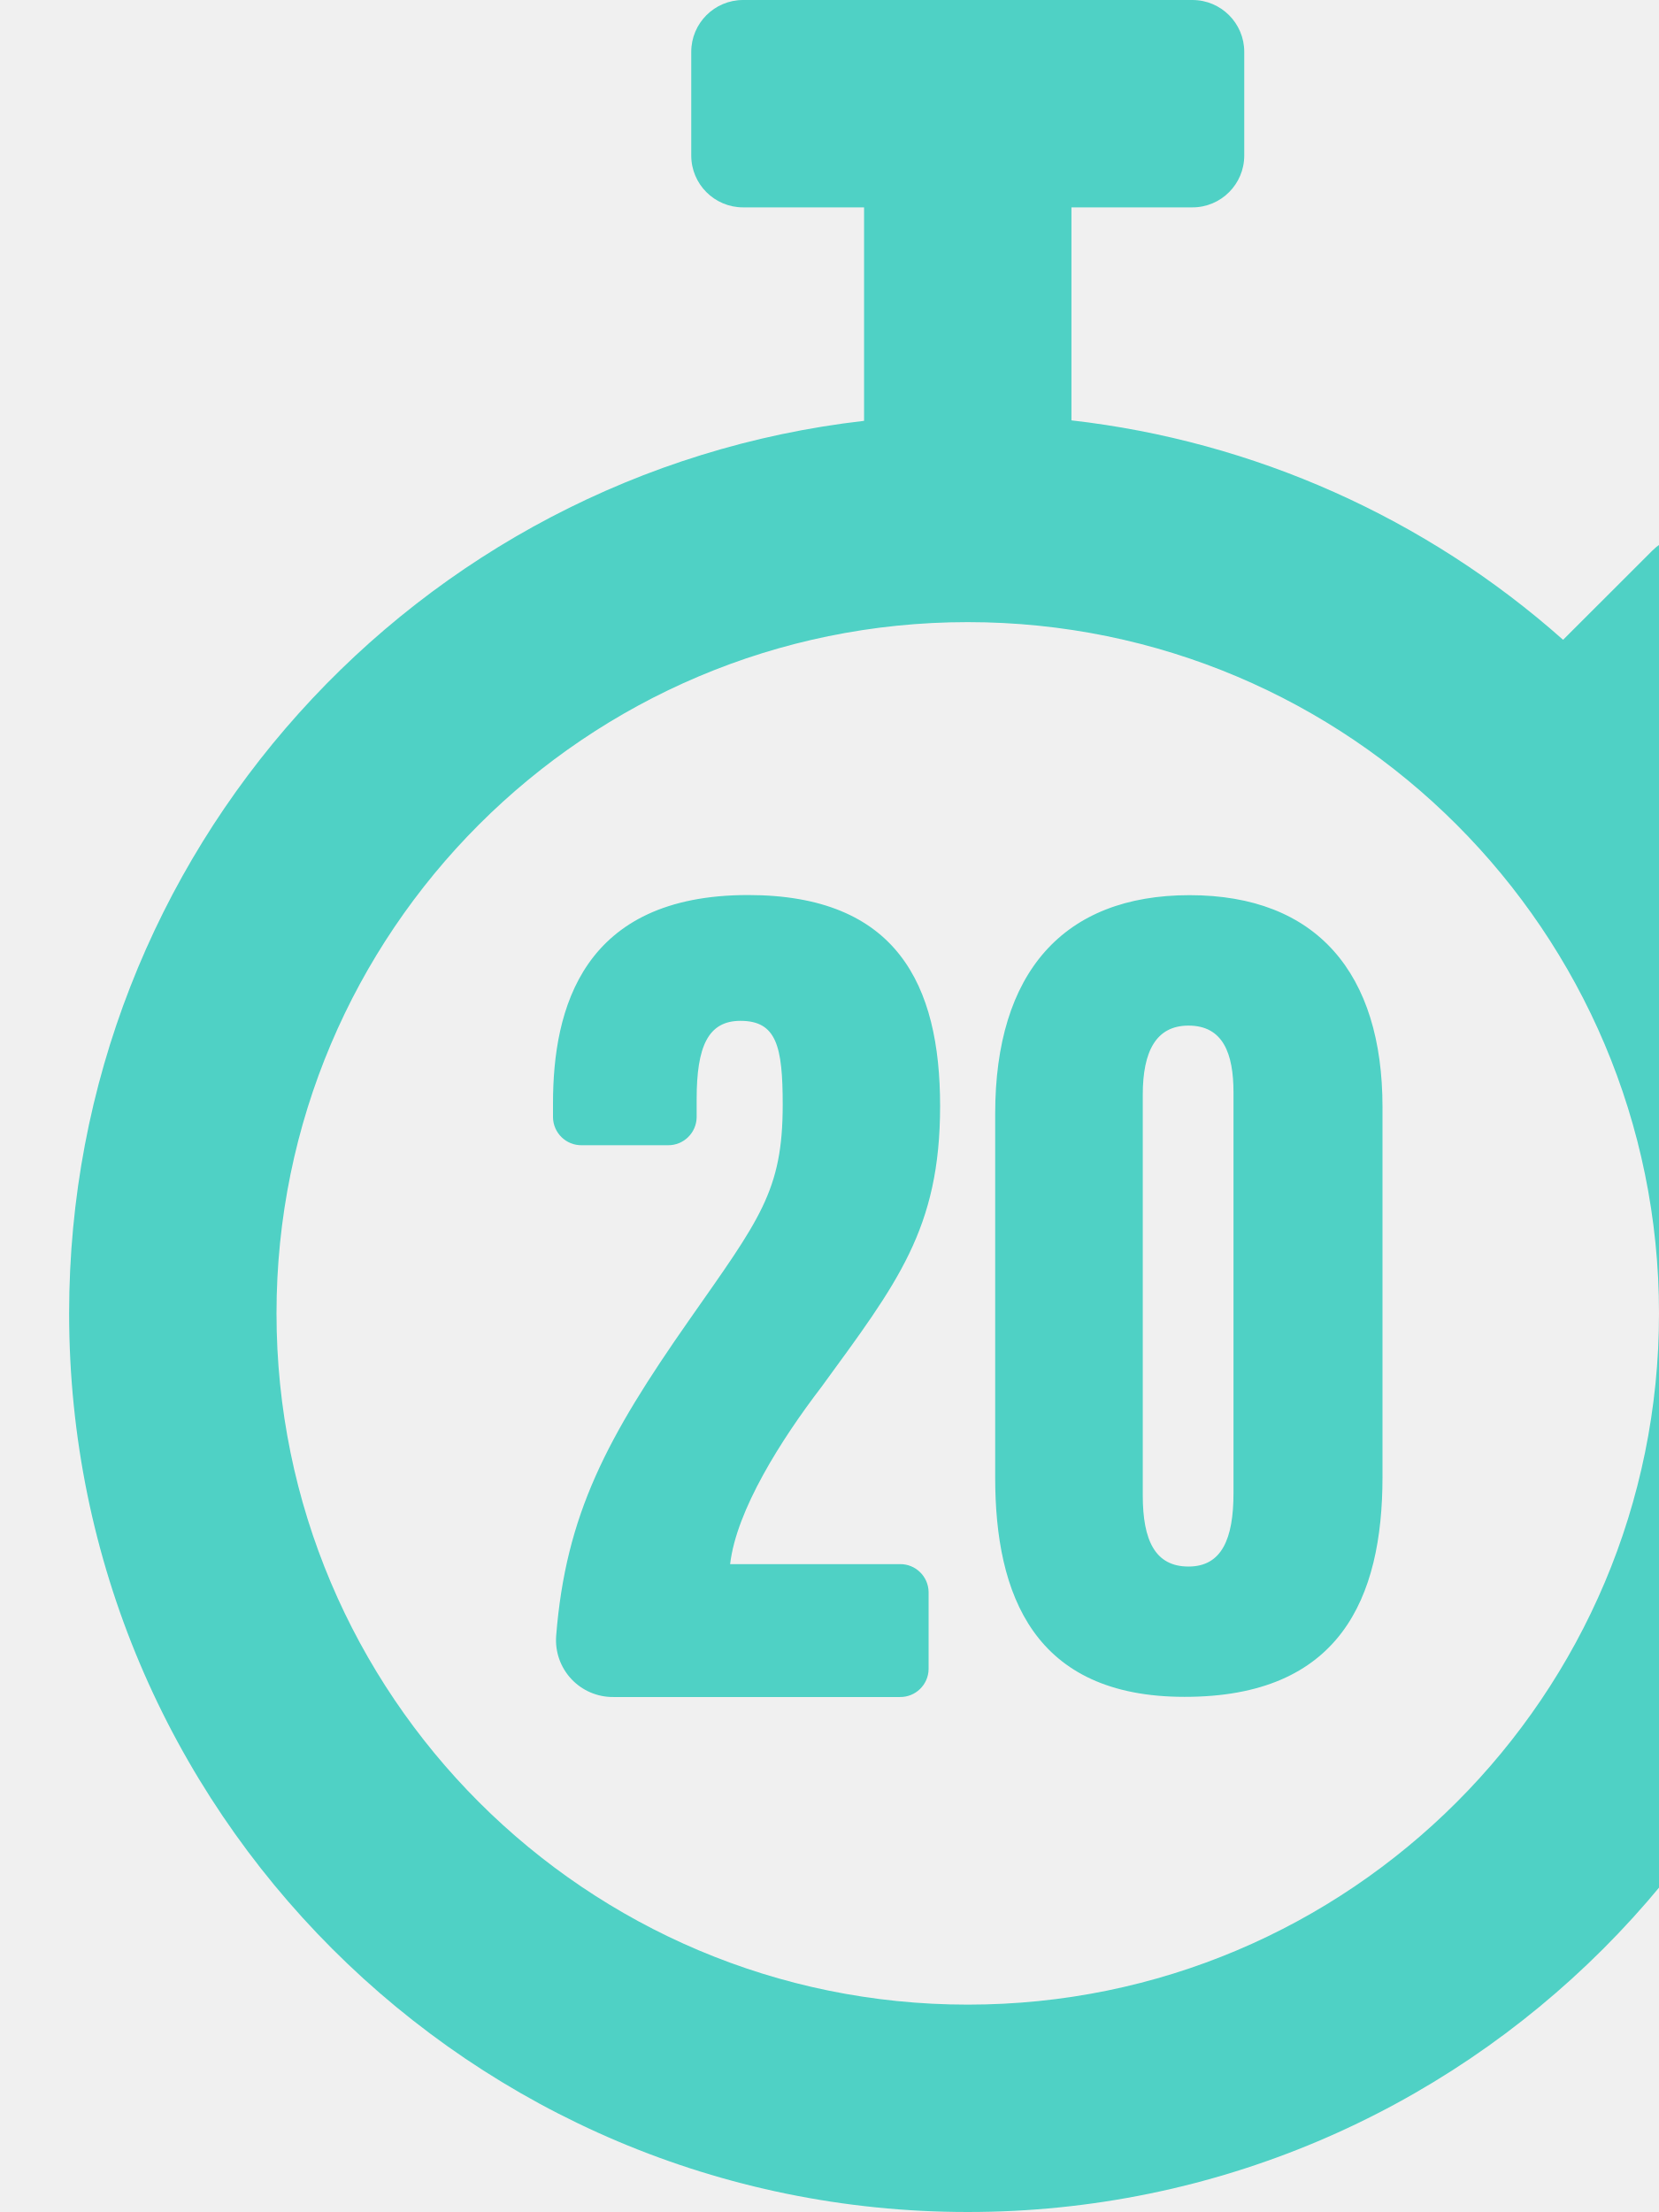
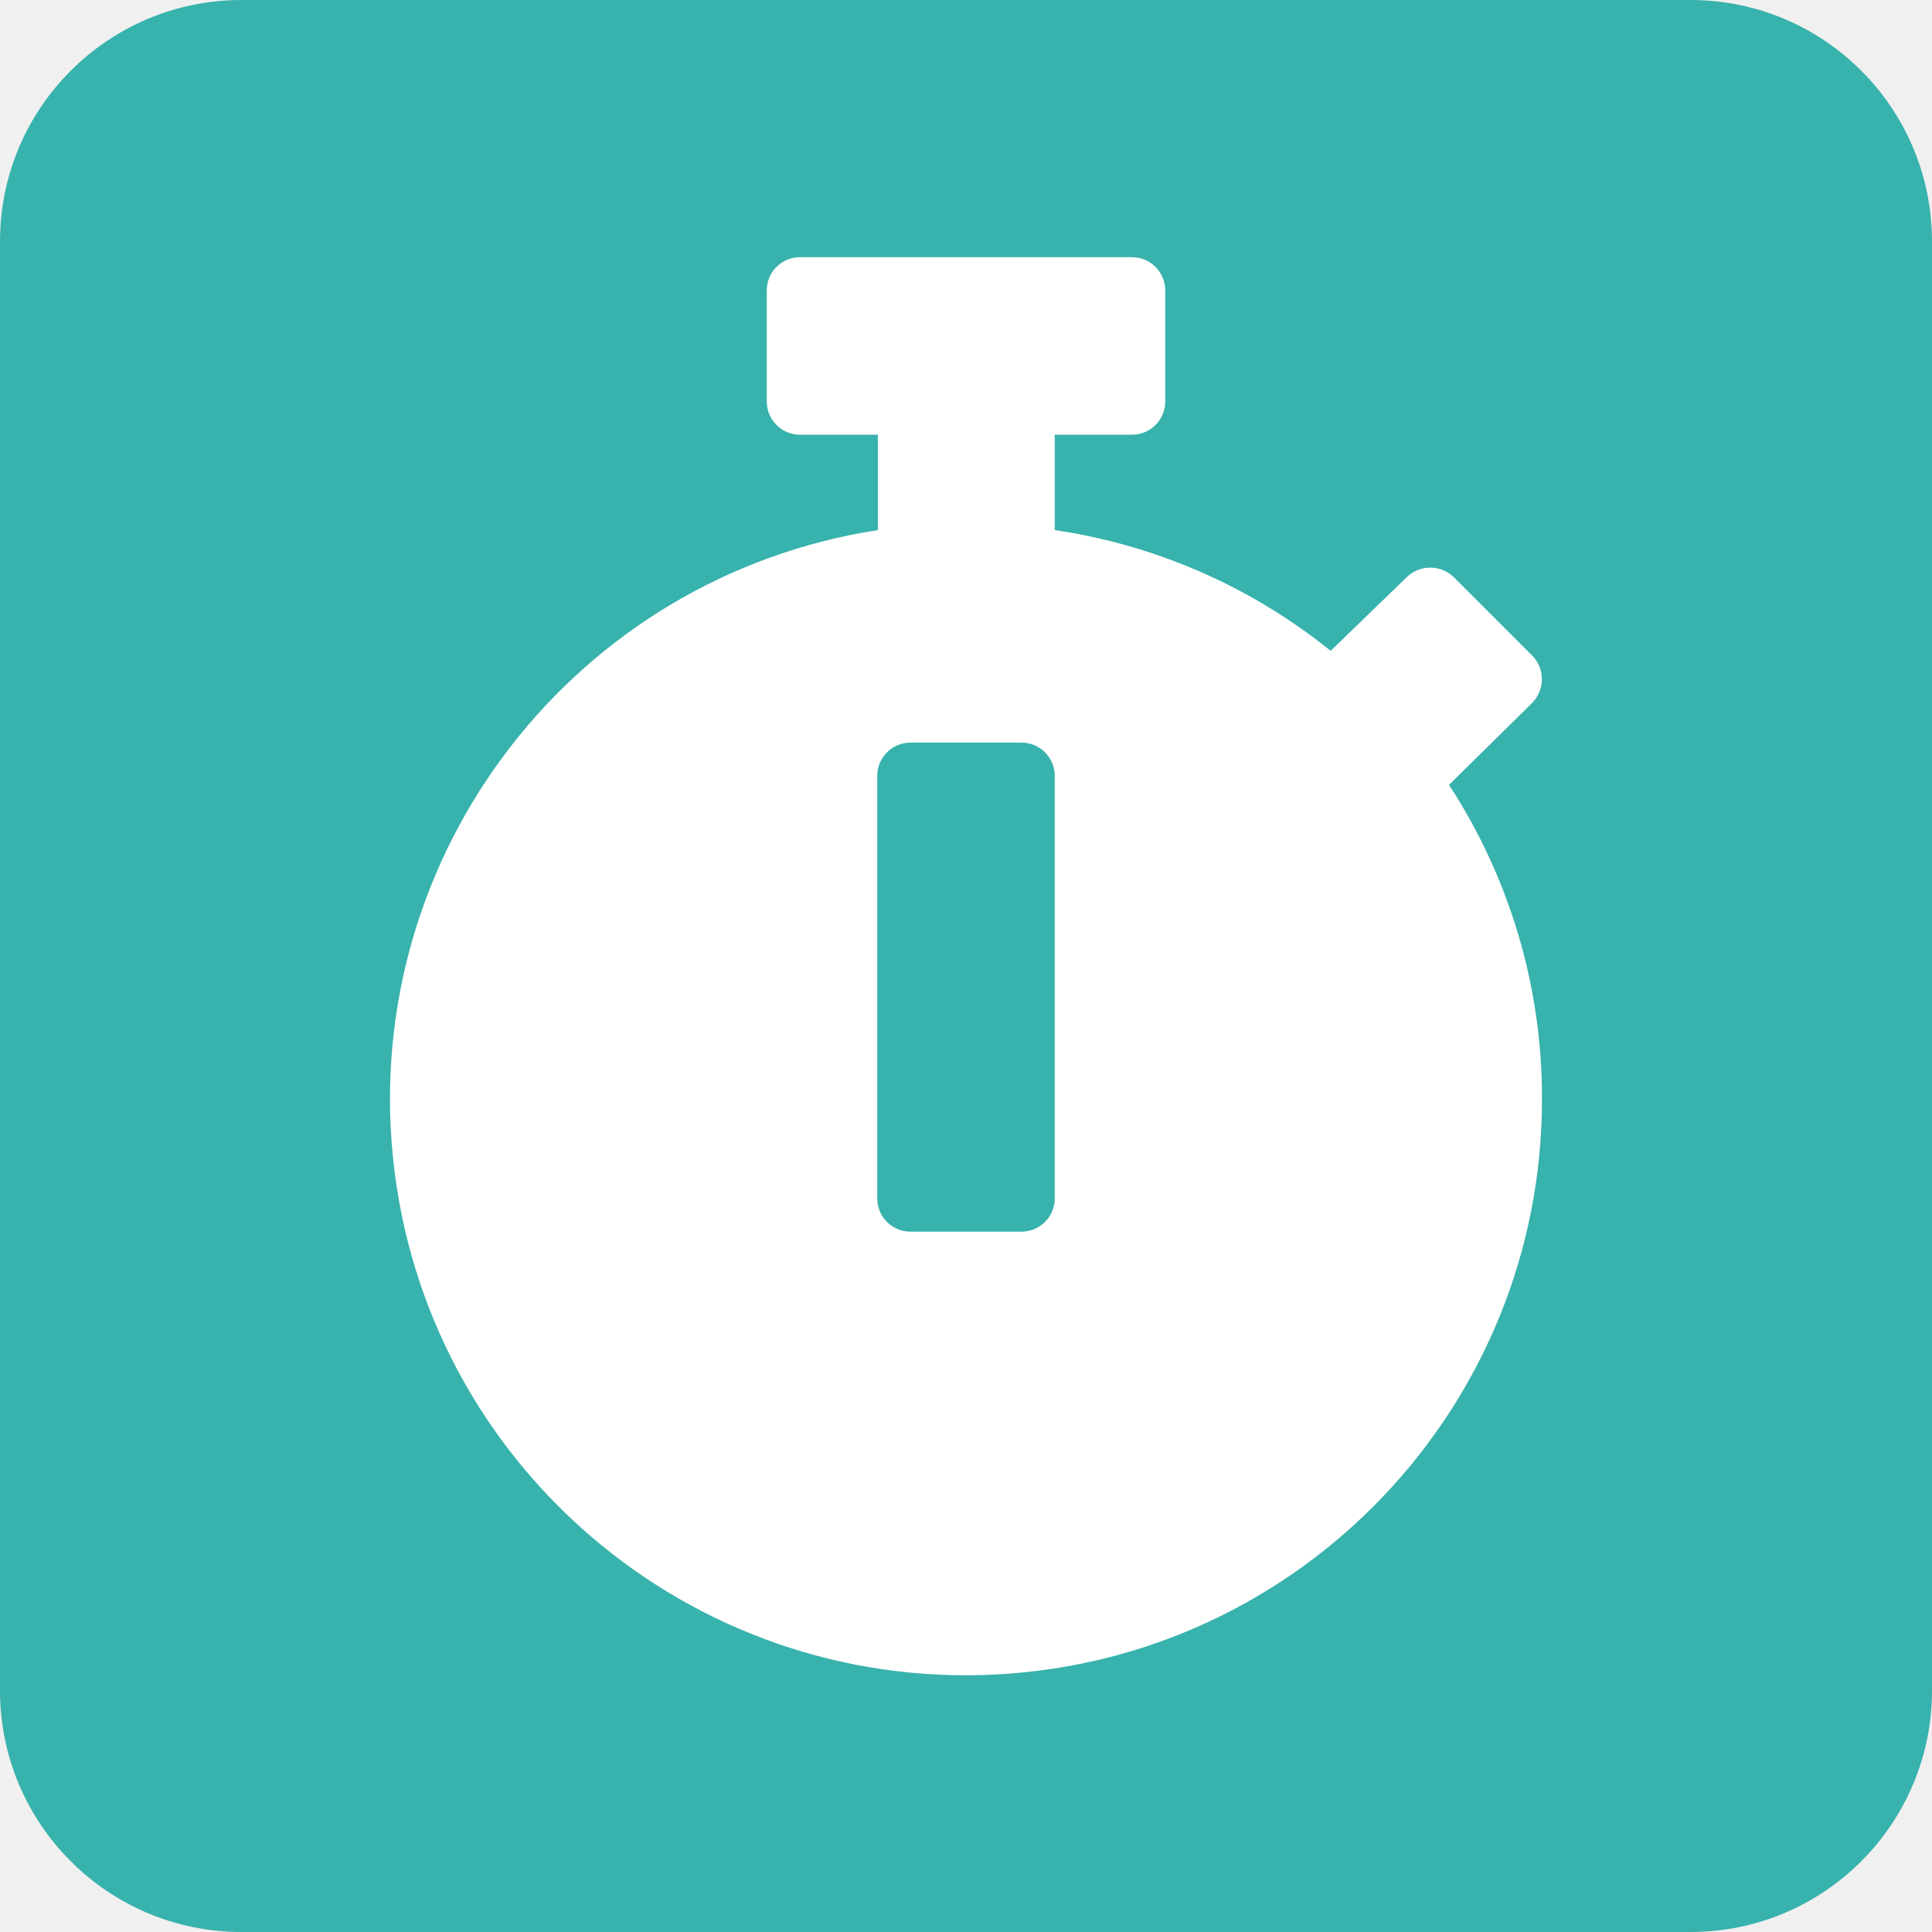
- <svg xmlns="http://www.w3.org/2000/svg" aria-hidden="true" focusable="false" role="img" viewBox="0 0 384 512">
-   <style>
-         path{
-             fill: #4FD1C5;
-         }
-     </style>
-   <path fill="currentColor" d="M275.35,207.2c-29.29,0-45,18-45,50.58V342c0,27.15,8.95,50.76,43.81,50.76C310.15,392.8,320,370,320,341.85V256.24C320,225.31,304.79,207.2,275.35,207.2Zm10.16,138.4c0,10.59-2.71,17-10.41,17s-10.59-6-10.59-16.48V253.39c0-10,3.05-16,10.59-16,8,0,10.41,6.46,10.41,15.47ZM217.6,256c0-28.15-10.07-48.83-44.46-48.83-38.36,0-45.14,26.35-45.14,48.19v3.26a6.56,6.56,0,0,0,6.66,6.46h19.92a6.57,6.57,0,0,0,6.67-6.46v-4.19c0-12.22,2.64-18.14,10.14-18.14,8.35,0,9.78,5.88,9.78,19.42,0,20-5.35,26.52-21.68,49.87-19,27.17-28.54,44.92-30.76,73.1A13.16,13.16,0,0,0,142,392.8h66.28a6.56,6.56,0,0,0,6.66-6.45V368.49a6.56,6.56,0,0,0-6.66-6.45H169c1.44-12.5,11.88-28.92,21.13-41C207.64,297,217.6,284.49,217.6,256Zm176.31-72,22.59-22.59a12,12,0,0,0,0-17l-17-17a12,12,0,0,0-17,0l-20.7,20.68A206.56,206.56,0,0,0,248,97.3V48h28a12,12,0,0,0,12-12V12A12,12,0,0,0,276,0H172a12,12,0,0,0-12,12V36a12,12,0,0,0,12,12h28V97.41C96.41,109.3,16,197.2,16,304c0,114.91,93.09,208,208,208s208-93.09,208-208A207,207,0,0,0,393.91,184ZM224,464A160,160,0,1,1,384,304,159.94,159.94,0,0,1,224,464Z" />
+ <svg viewBox="0 0 32 32">
+   <rect width="32" height="32" rx="4" style="fill:#38b2ac" />
+   <path d="M25.54,18.2a9.54,9.54,0,1,1-11-9.42V7.2H13.25a.55.55,0,0,1-.55-.55V4.81a.55.55,0,0,1,.55-.55h5.5a.55.55,0,0,1,.55.55V6.65a.55.55,0,0,1-.55.55H17.47V8.78a9.48,9.48,0,0,1,4.57,2L23.3,9.56a.56.56,0,0,1,.78,0l1.3,1.3a.56.56,0,0,1,0,.78L24,13l0,0A9.48,9.48,0,0,1,25.54,18.2Zm-8.07,1.65v-7a.55.55,0,0,0-.55-.55H15.08a.55.55,0,0,0-.55.55v7a.55.55,0,0,0,.55.55h1.84A.55.55,0,0,0,17.47,19.85Z" style="fill:#fff" />
</svg>
